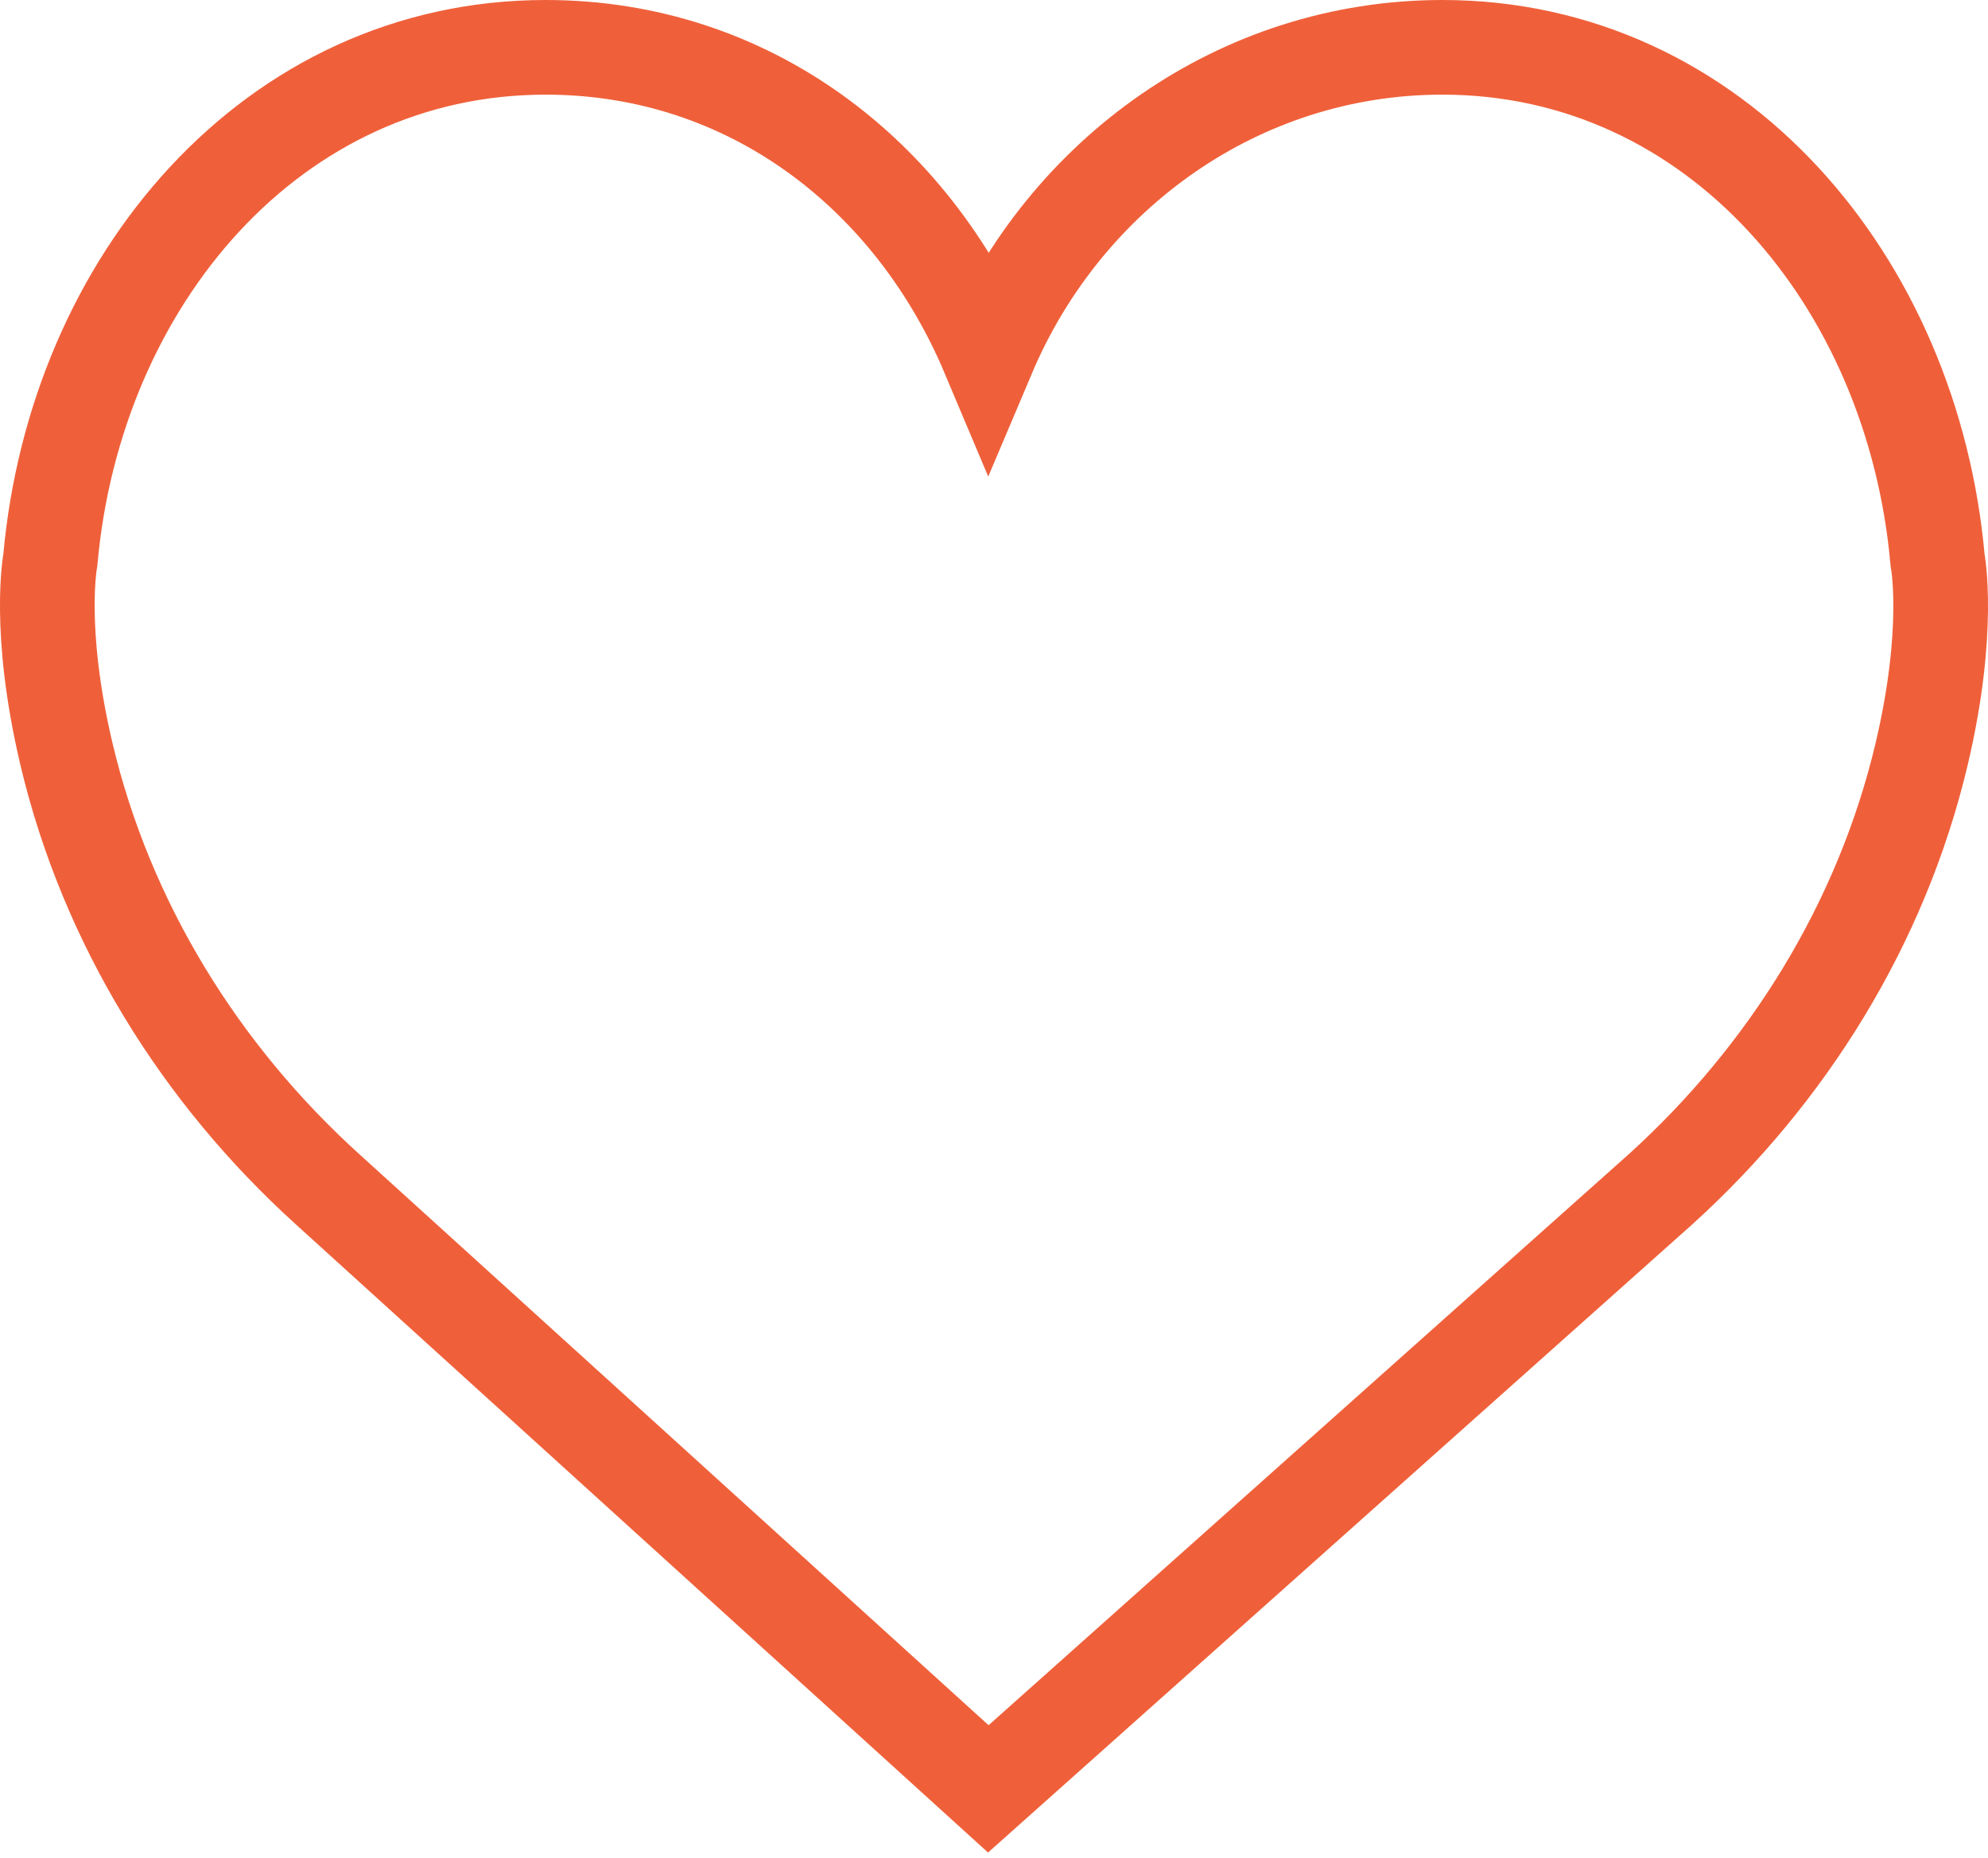
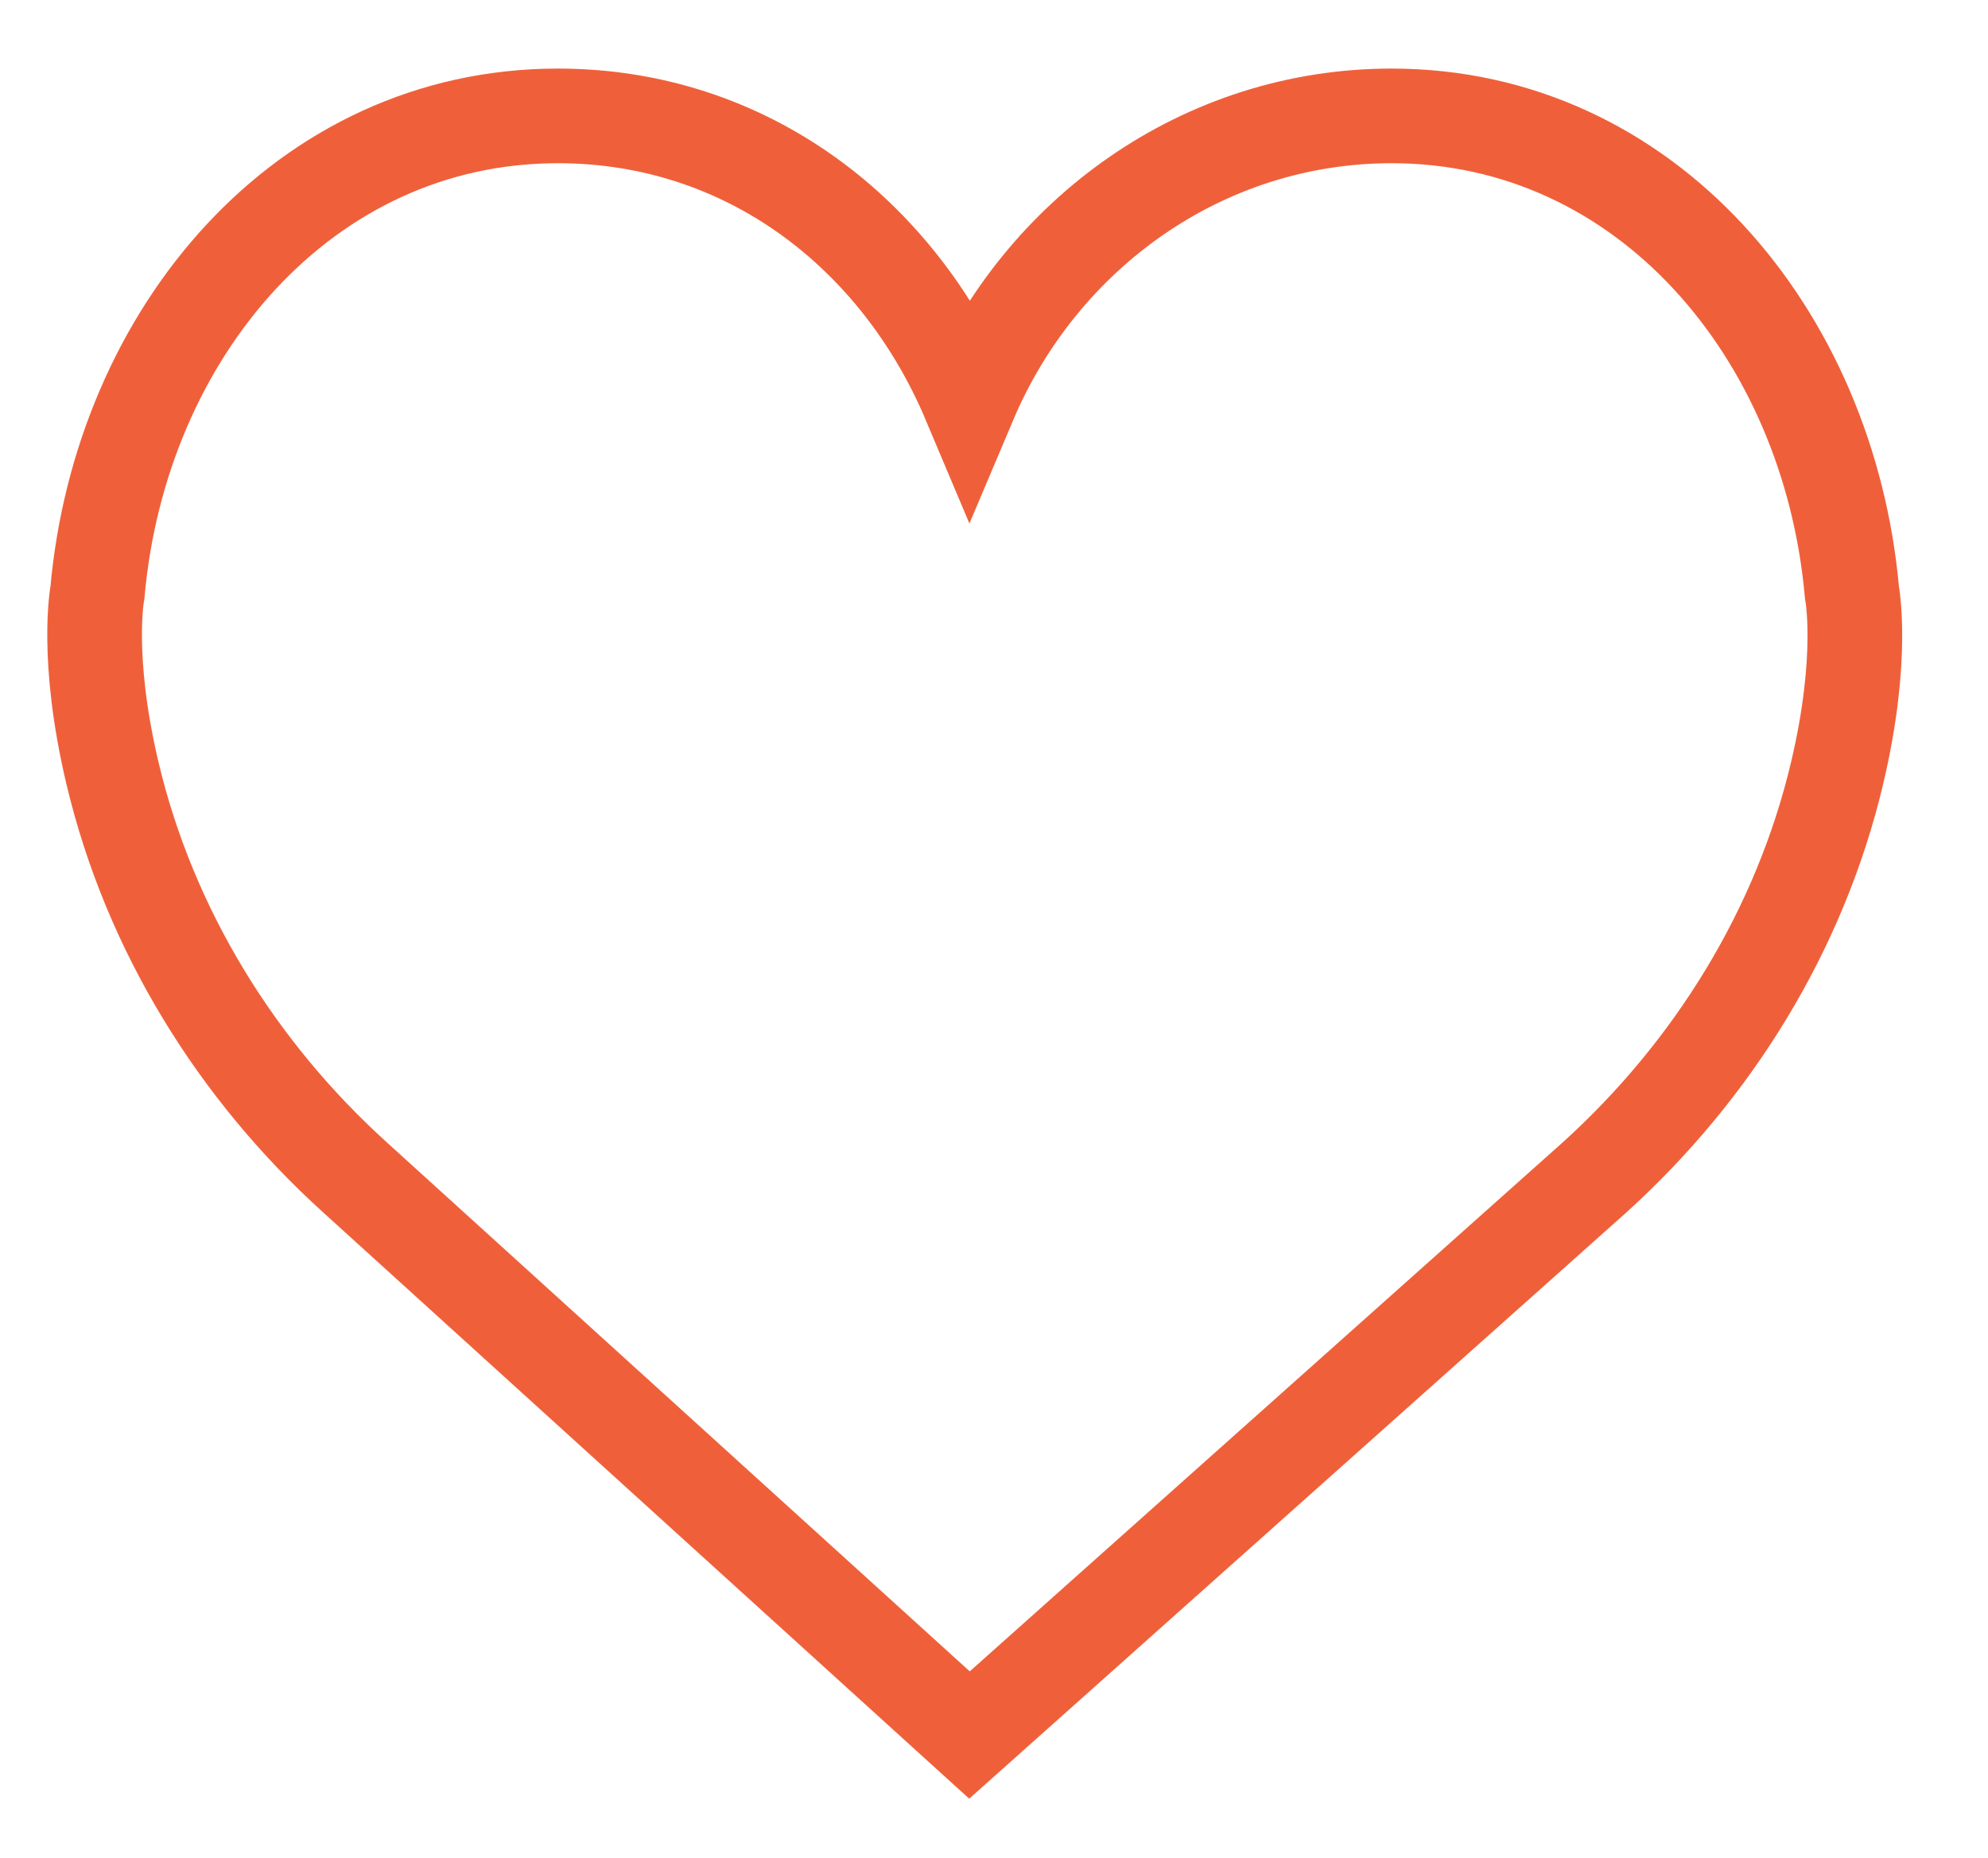
<svg xmlns="http://www.w3.org/2000/svg" version="1.1" id="Layer_1" x="0px" y="0px" width="42px" height="39.25px" viewBox="0 0 42 39.25" style="enable-background:new 0 0 42 39.25;" xml:space="preserve">
  <style type="text/css">

	.st0{fill:none;stroke:#EF603A;stroke-width:2;stroke-miterlimit:10;}

</style>
  <g>
    <g>
-       <path class="st0" d="M20.88,7.5C22.498,3.676,26.185,1,30.474,1c5.777,0,9.938,4.945,10.461,10.836c0,0,0.285,1.461-0.336,4.094    c-0.848,3.586-2.836,6.773-5.52,9.203L20.88,37.801L6.923,25.133c-2.684-2.43-4.672-5.617-5.52-9.203    c-0.621-2.633-0.34-4.094-0.34-4.094C1.587,5.941,5.751,1,11.528,1C15.817,1,19.268,3.676,20.88,7.5L20.88,7.5z M20.88,7.5" />
+       <path class="st0" d="M20.482,8.492c1.504-3.556,4.932-6.043,8.919-6.043c5.371,0,9.239,4.597,9.725,10.074    c0,0,0.266,1.358-0.312,3.806c-0.788,3.334-2.637,6.298-5.132,8.556L20.482,36.663L7.506,24.885    c-2.495-2.258-4.343-5.222-5.132-8.556c-0.578-2.448-0.316-3.806-0.316-3.806c0.487-5.48,4.358-10.074,9.729-10.074    C15.775,2.449,18.983,4.937,20.482,8.492L20.482,8.492z M20.482,8.492" />
    </g>
  </g>
</svg>
